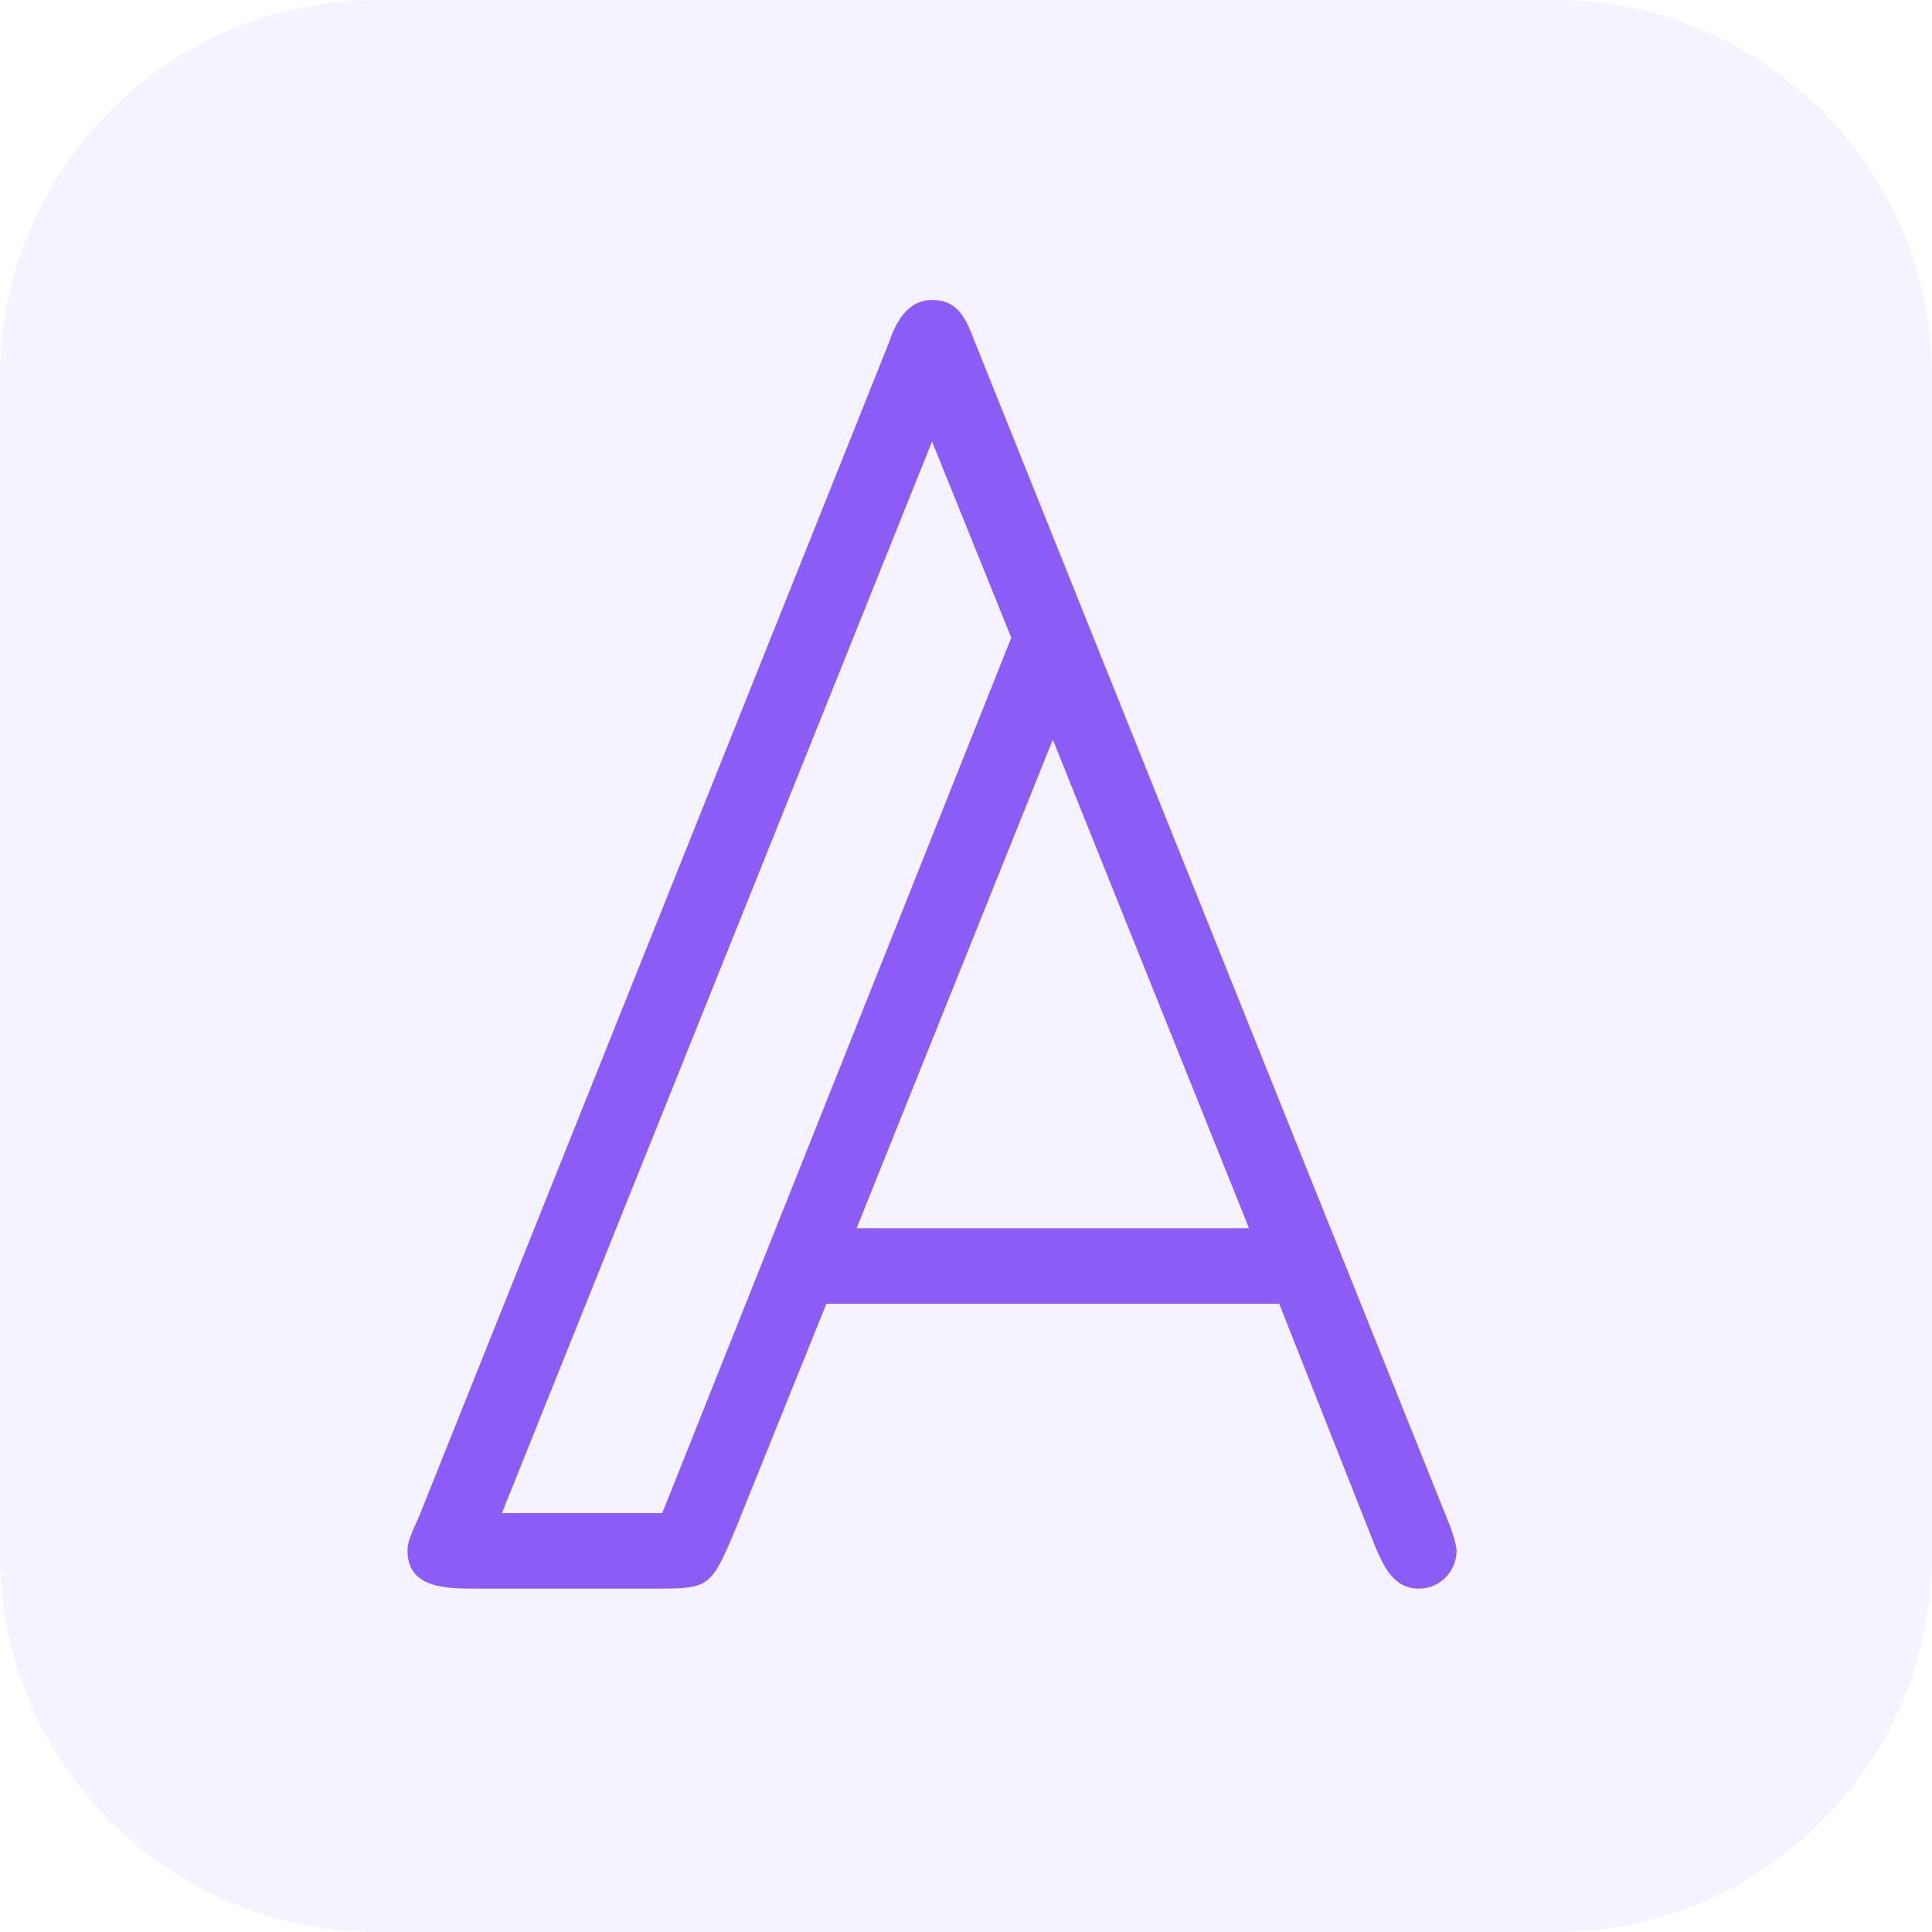
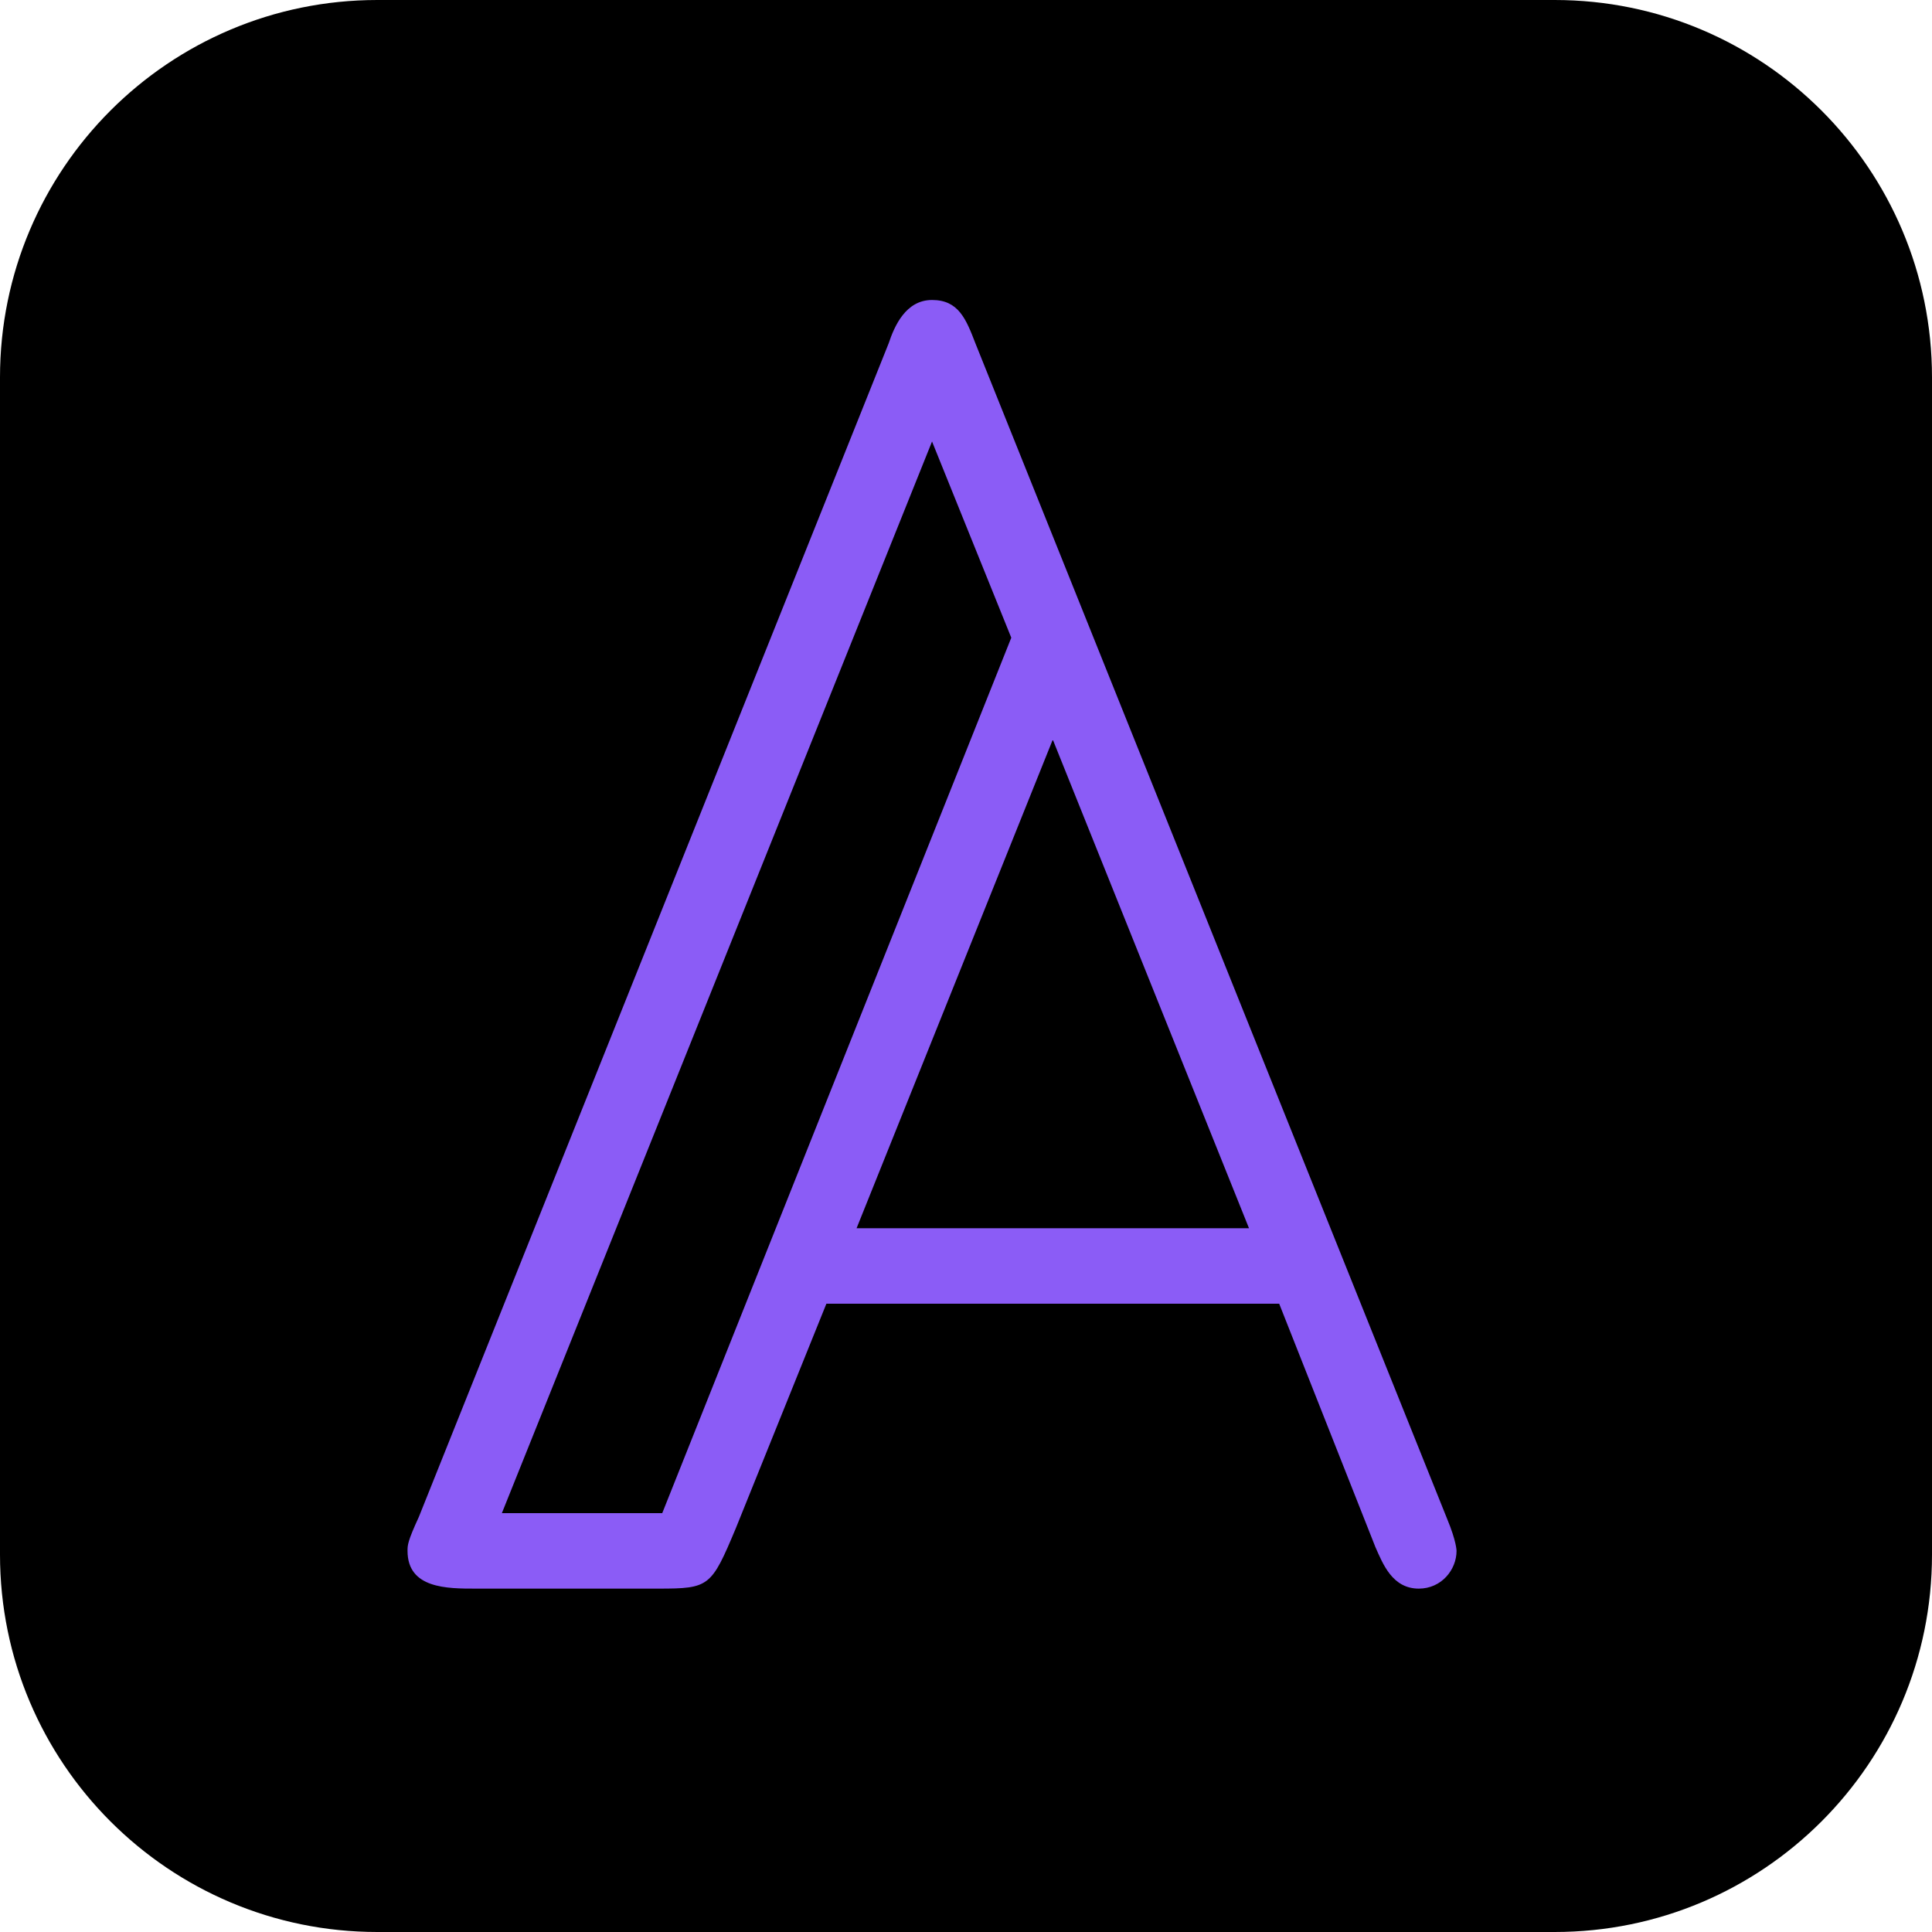
<svg xmlns="http://www.w3.org/2000/svg" width="1024px" height="1024px" viewBox="0 0 1024 1024" version="1.1">
  <g id="页面-1" stroke="none" stroke-width="1" fill="none" fill-rule="evenodd">
-     <g id="logo-docs-light">
-       <rect id="bg" fill="#F5F3FF" x="0" y="0" width="1024" height="1024" rx="200" />
+     <g id="logo-docs-dark">
+       <rect id="bg" fill="#000000" x="0" y="0" width="1024" height="1024" rx="200" />
      <text id="𝔸" font-family="STIXTwoMath-Regular, STIX Two Math" font-size="1000" font-weight="normal" fill="#8B5CF6">
        <tspan x="189" y="842">𝔸</tspan>
      </text>
    </g>
  </g>
</svg>
